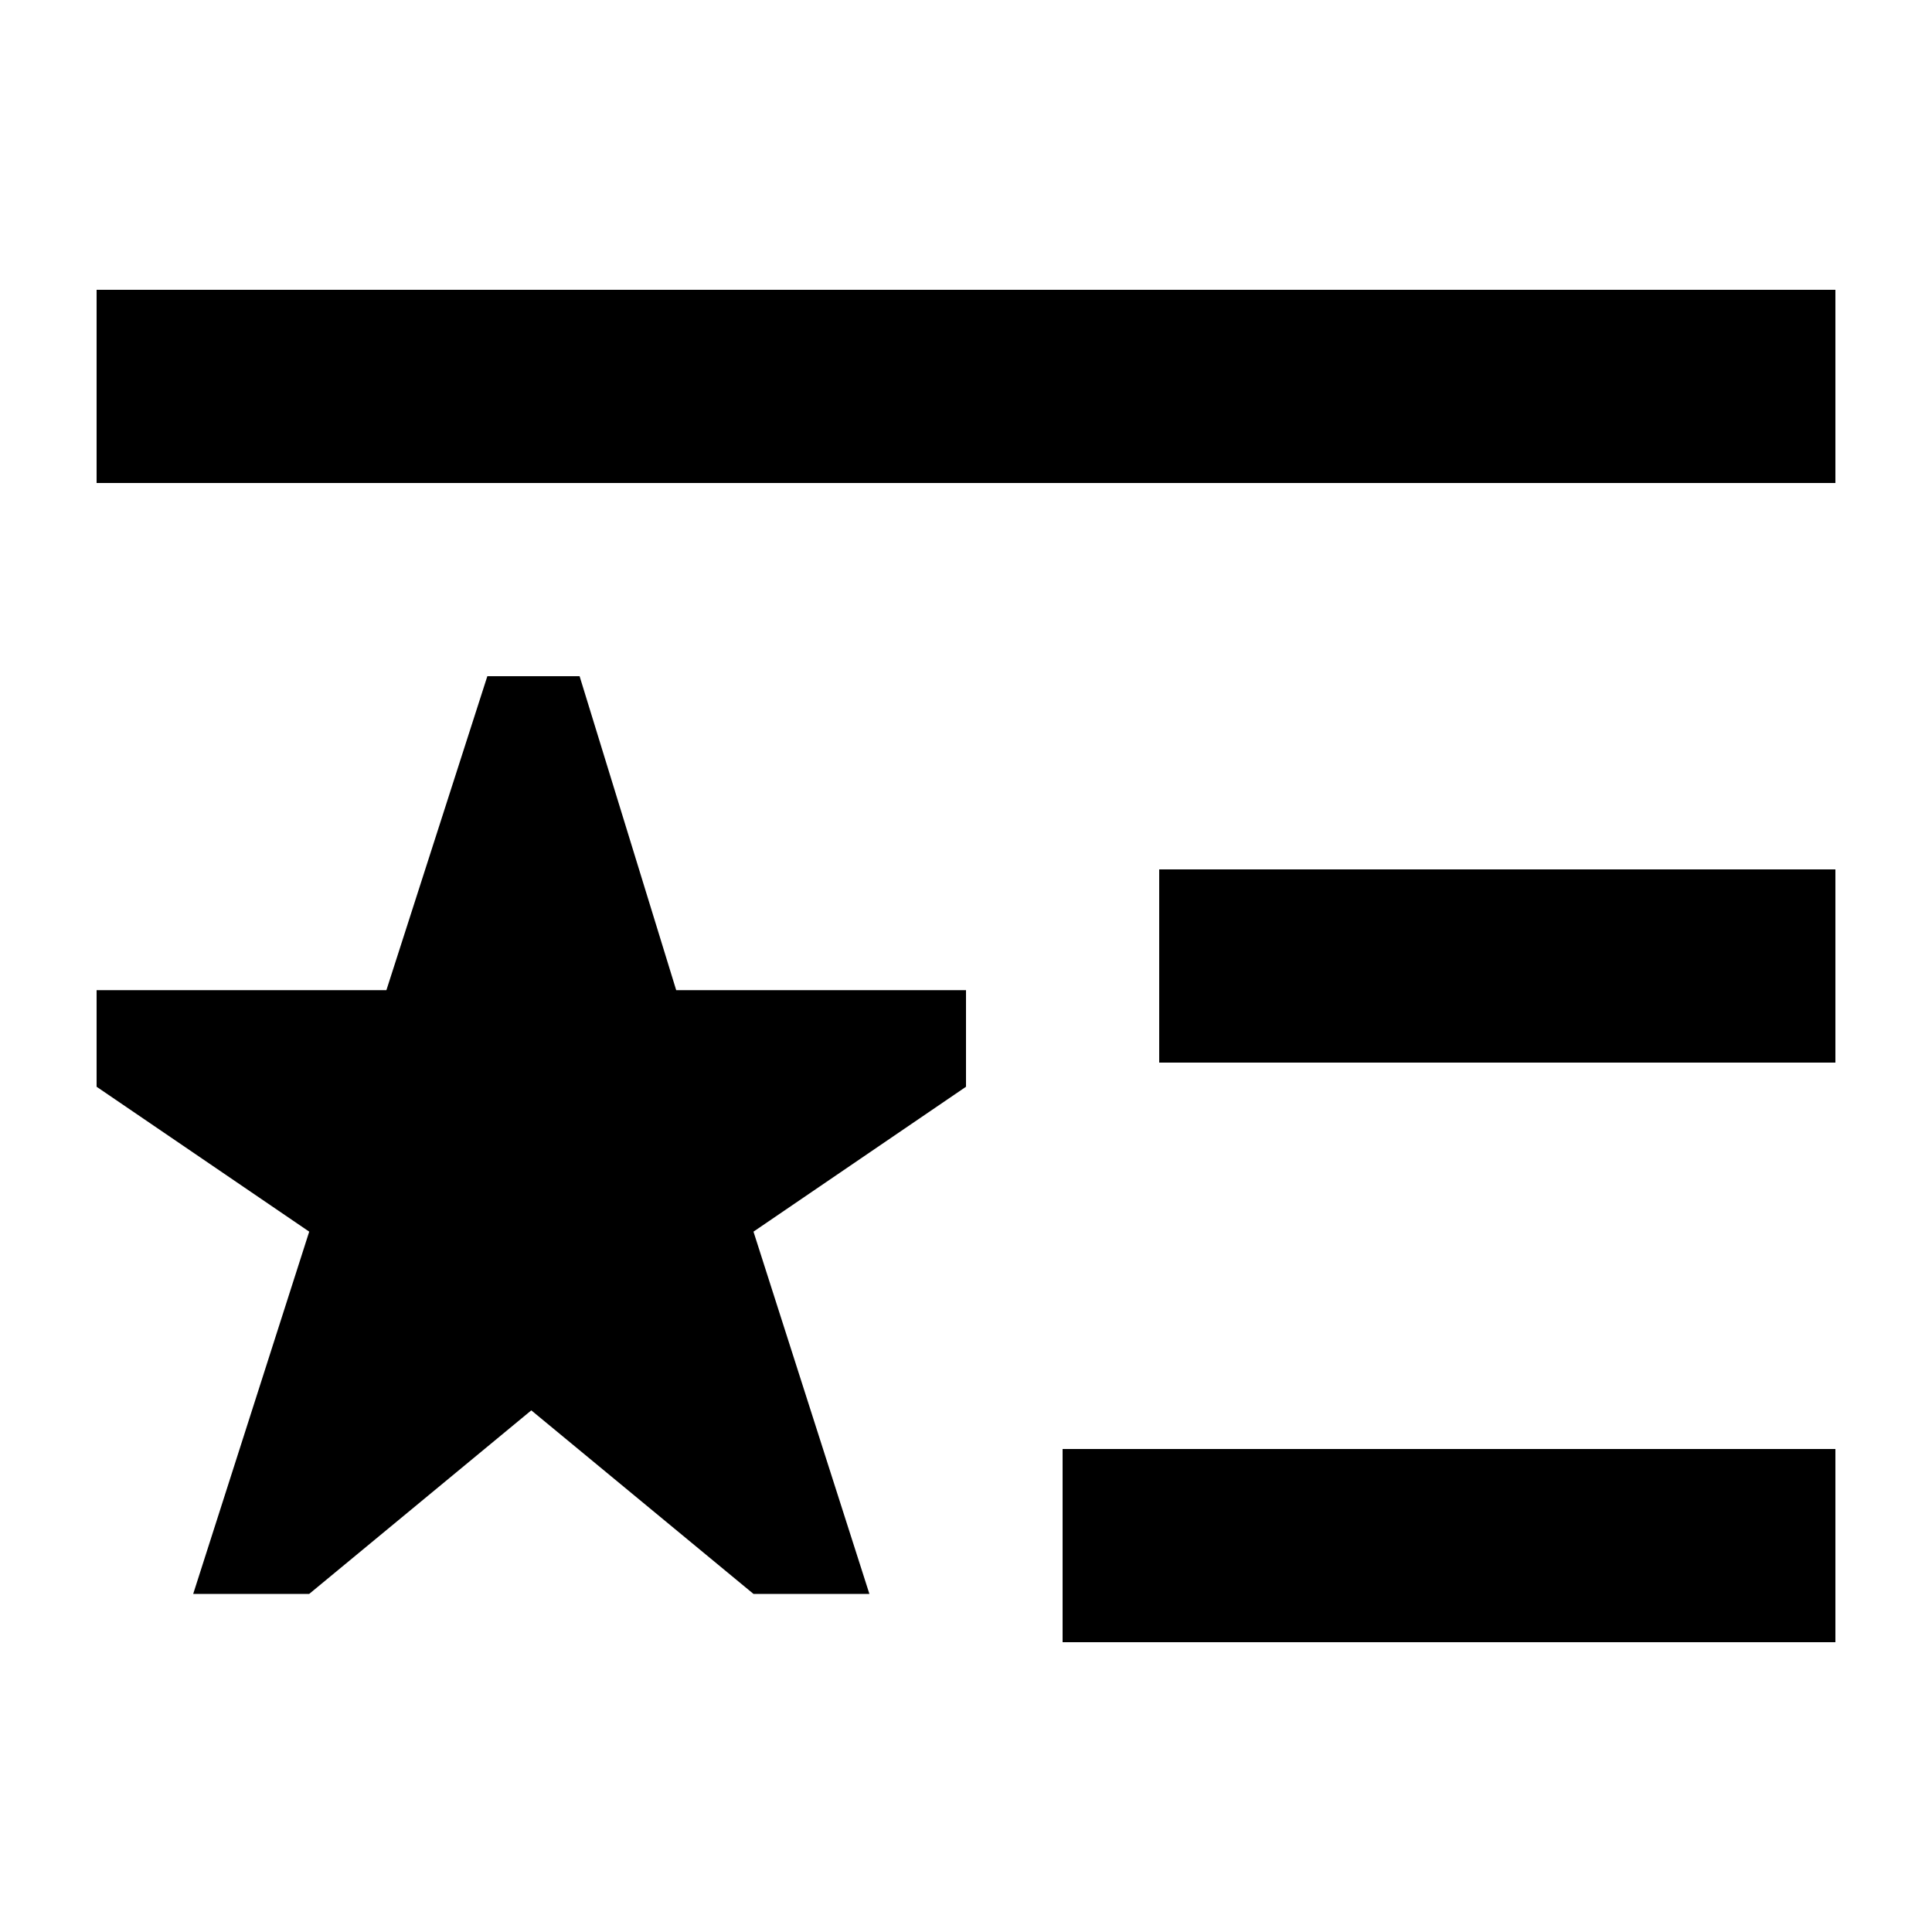
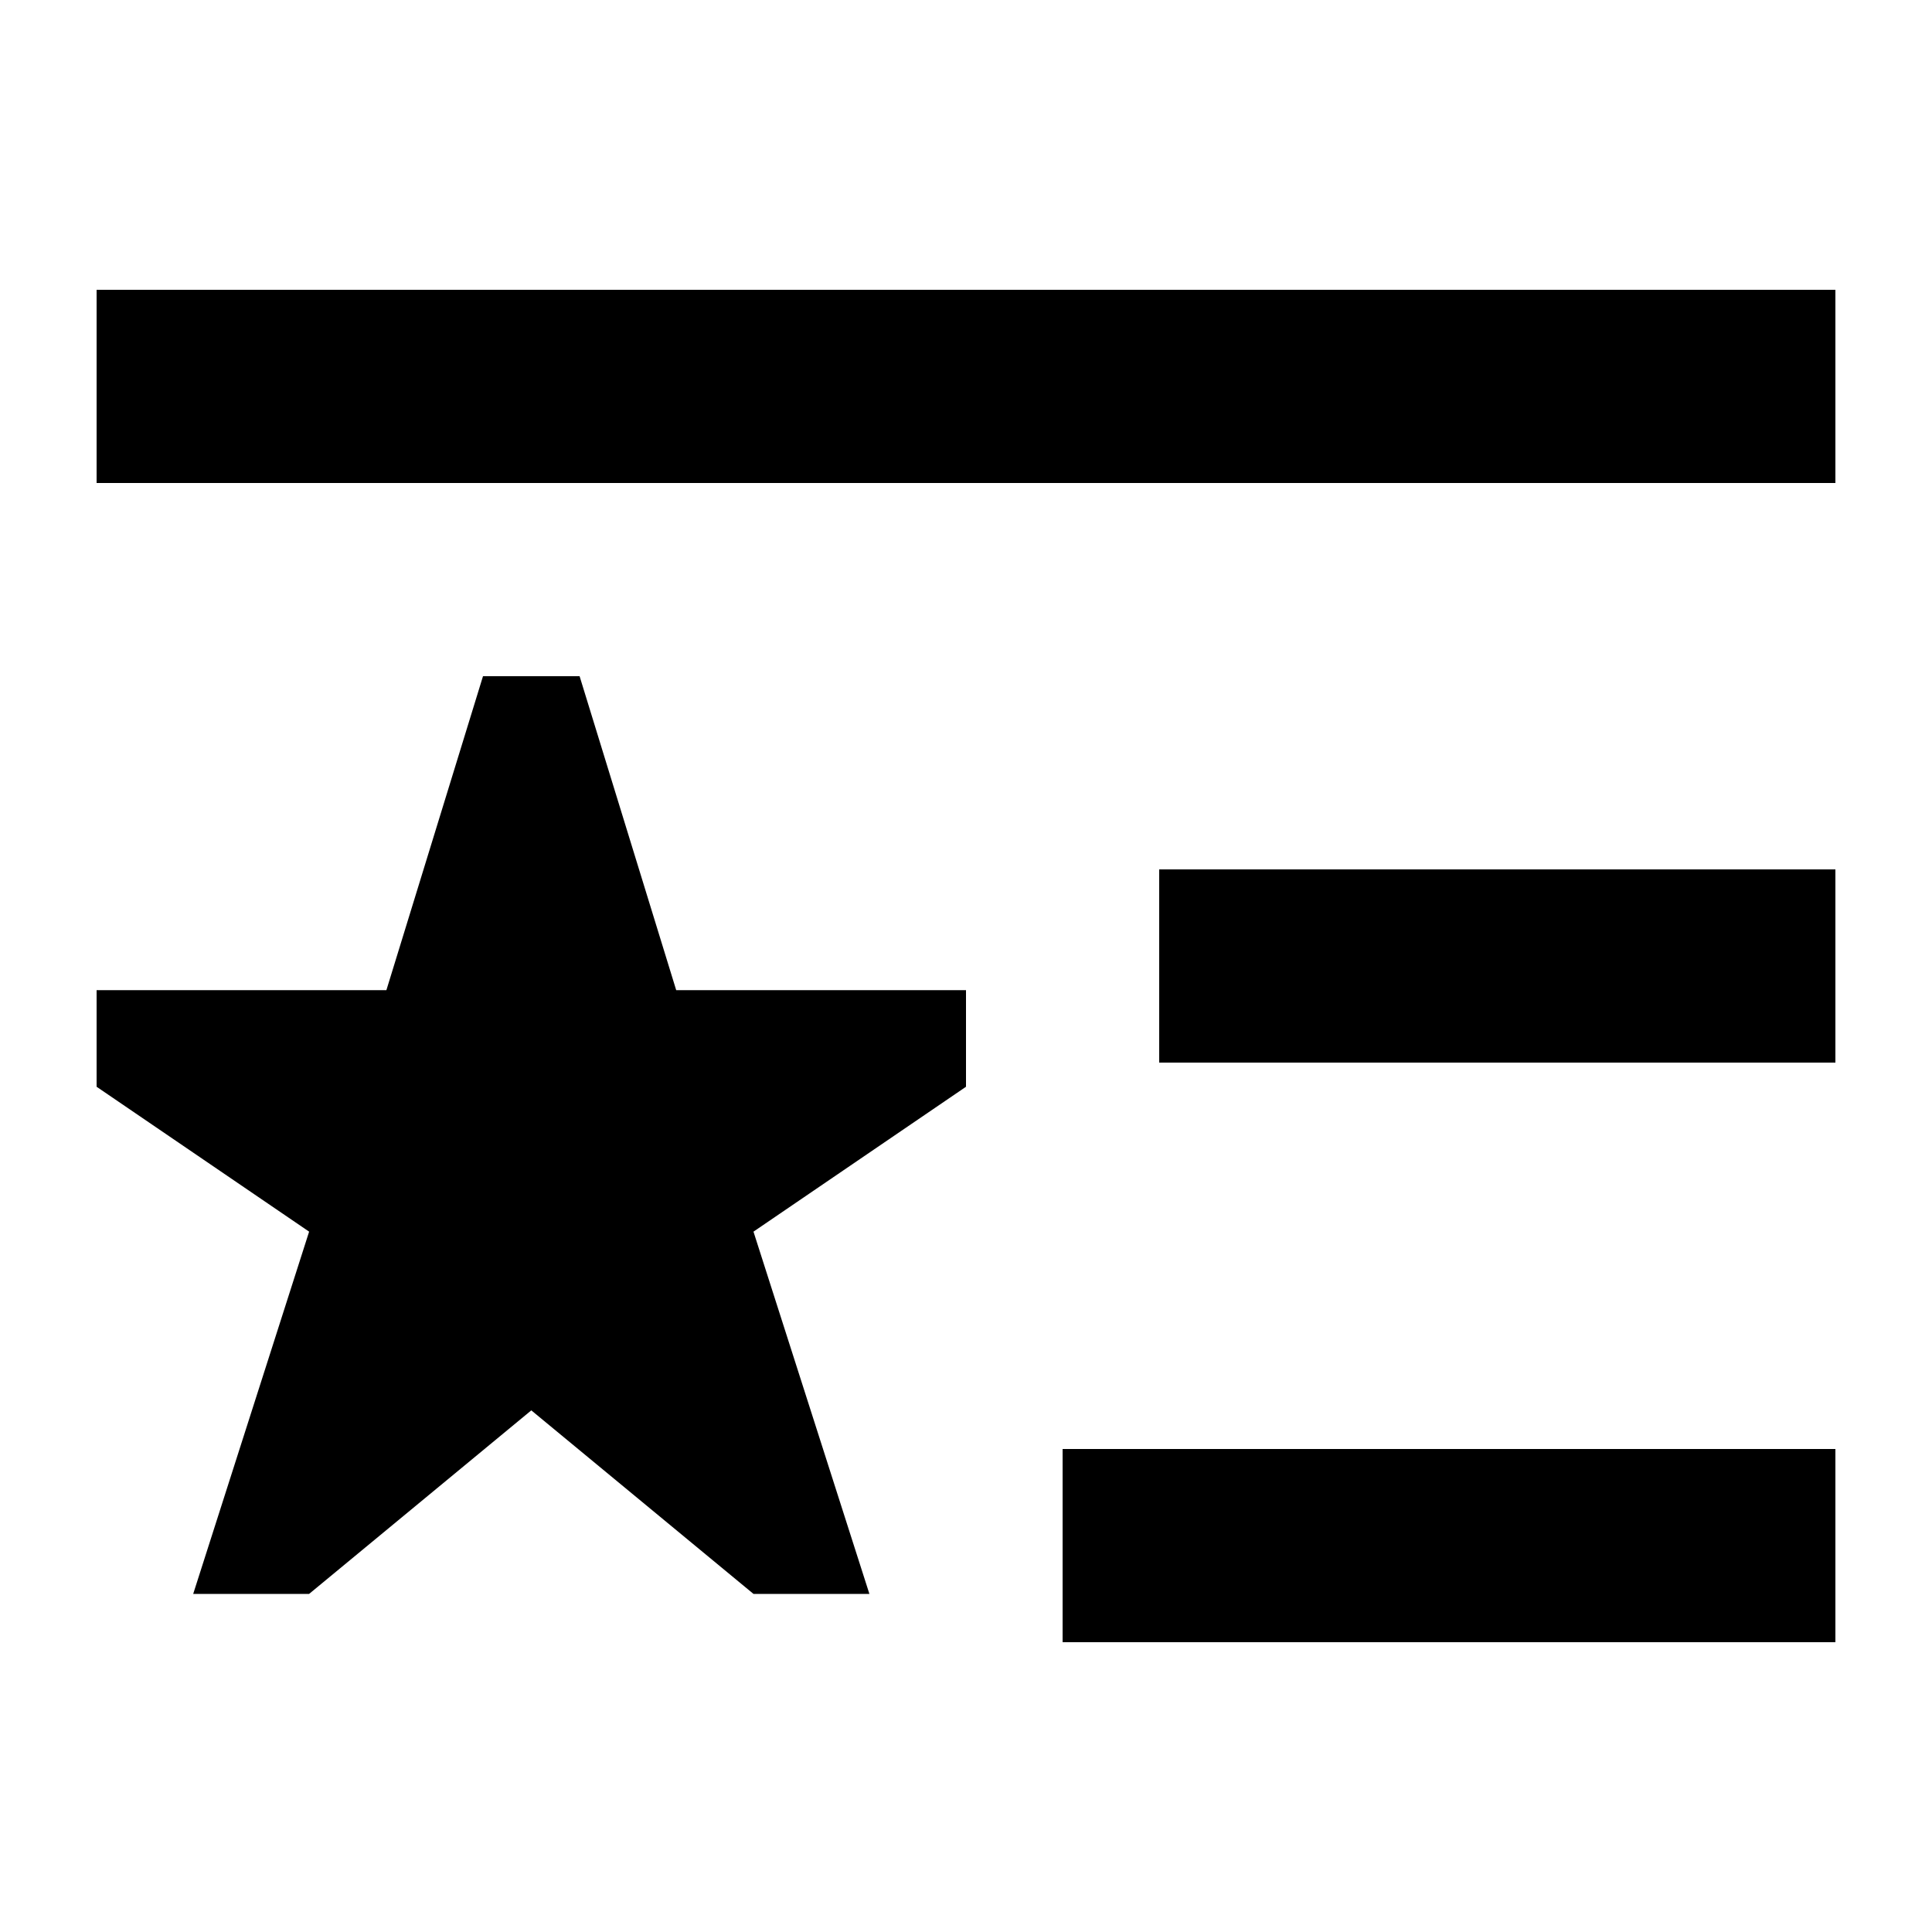
<svg xmlns="http://www.w3.org/2000/svg" width="20" height="20" viewBox="0 0 20 20">
-   <path d="M11 17h8v-2h-8zm-7-6.75H1v1l2.201 1.5L2 16.5h1.201L5.5 14.6l2.3 1.9H9l-1.2-3.75 2.2-1.5v-1H7L6 7h-.955zm8 .75h7V9h-7zM1 5h18V3H1z" />
+   <path d="M1 3h18v2H1zm11 6h7v2h-7zm-1 6h8v2h-8zm-4-4.75h3v1l-2.2 1.5L9 16.5H7.8l-2.3-1.9-2.3 1.9H2l1.2-3.75-2.2-1.5v-1h3L5 7h1z" />
</svg>
